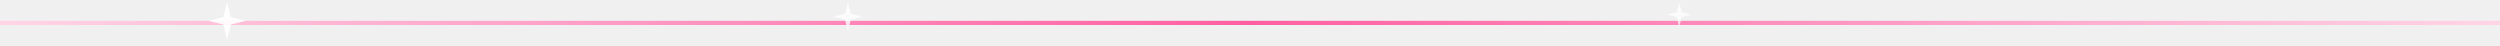
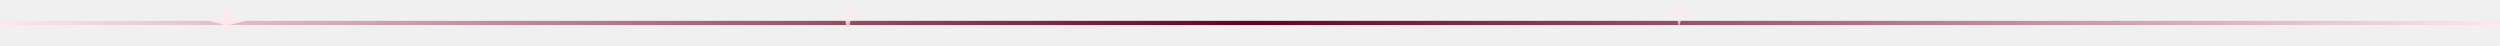
<svg xmlns="http://www.w3.org/2000/svg" width="100%" height="22" viewBox="0 0 1200 22">
  <defs>
    <linearGradient id="lineGrad" x1="0" y1="0" x2="1" y2="0">
-       <stop offset="0" stop-color="#ffd6e6" />
-       <stop offset="0.5" stop-color="#ff5fa2" />
-       <stop offset="1" stop-color="#ffd6e6" />
+       <stop offset="0" stop-color="#FFE9EC" />
+       <stop offset="0.5" stop-color="#66021F" />
+       <stop offset="1" stop-color="#FFE9EC" />
    </linearGradient>
    <symbol id="star" viewBox="0 0 20 20">
-       <polygon points="10,0 12,8 20,10 12,12 10,20 8,12 0,10 8,8" fill="#fff" />
+       <polygon points="10,0 12,8 20,10 12,12 10,20 8,12 0,10 8,8" fill="#FFE9EC" />
    </symbol>
  </defs>
  <rect x="0" y="10" width="1200" height="2" fill="url(#lineGrad)">
    <animate attributeName="x" values="0;-300;0" dur="6s" repeatCount="indefinite" />
  </rect>
  <use href="#star" x="100" y="1" width="18" height="18" opacity="0.9">
    <animate attributeName="x" values="100;1100;100" dur="5s" repeatCount="indefinite" />
    <animate attributeName="opacity" values="0.2;1;0.2" dur="1.8s" repeatCount="indefinite" />
  </use>
  <use href="#star" x="400" y="1" width="14" height="14" opacity="0.8">
    <animate attributeName="x" values="400;50;400" dur="4.2s" repeatCount="indefinite" />
    <animate attributeName="opacity" values="0.2;0.9;0.2" dur="1.4s" repeatCount="indefinite" />
  </use>
  <use href="#star" x="800" y="1" width="12" height="12" opacity="0.7">
    <animate attributeName="x" values="800;300;800" dur="3.6s" repeatCount="indefinite" />
    <animate attributeName="opacity" values="0.2;1;0.2" dur="1.2s" repeatCount="indefinite" />
  </use>
</svg>
